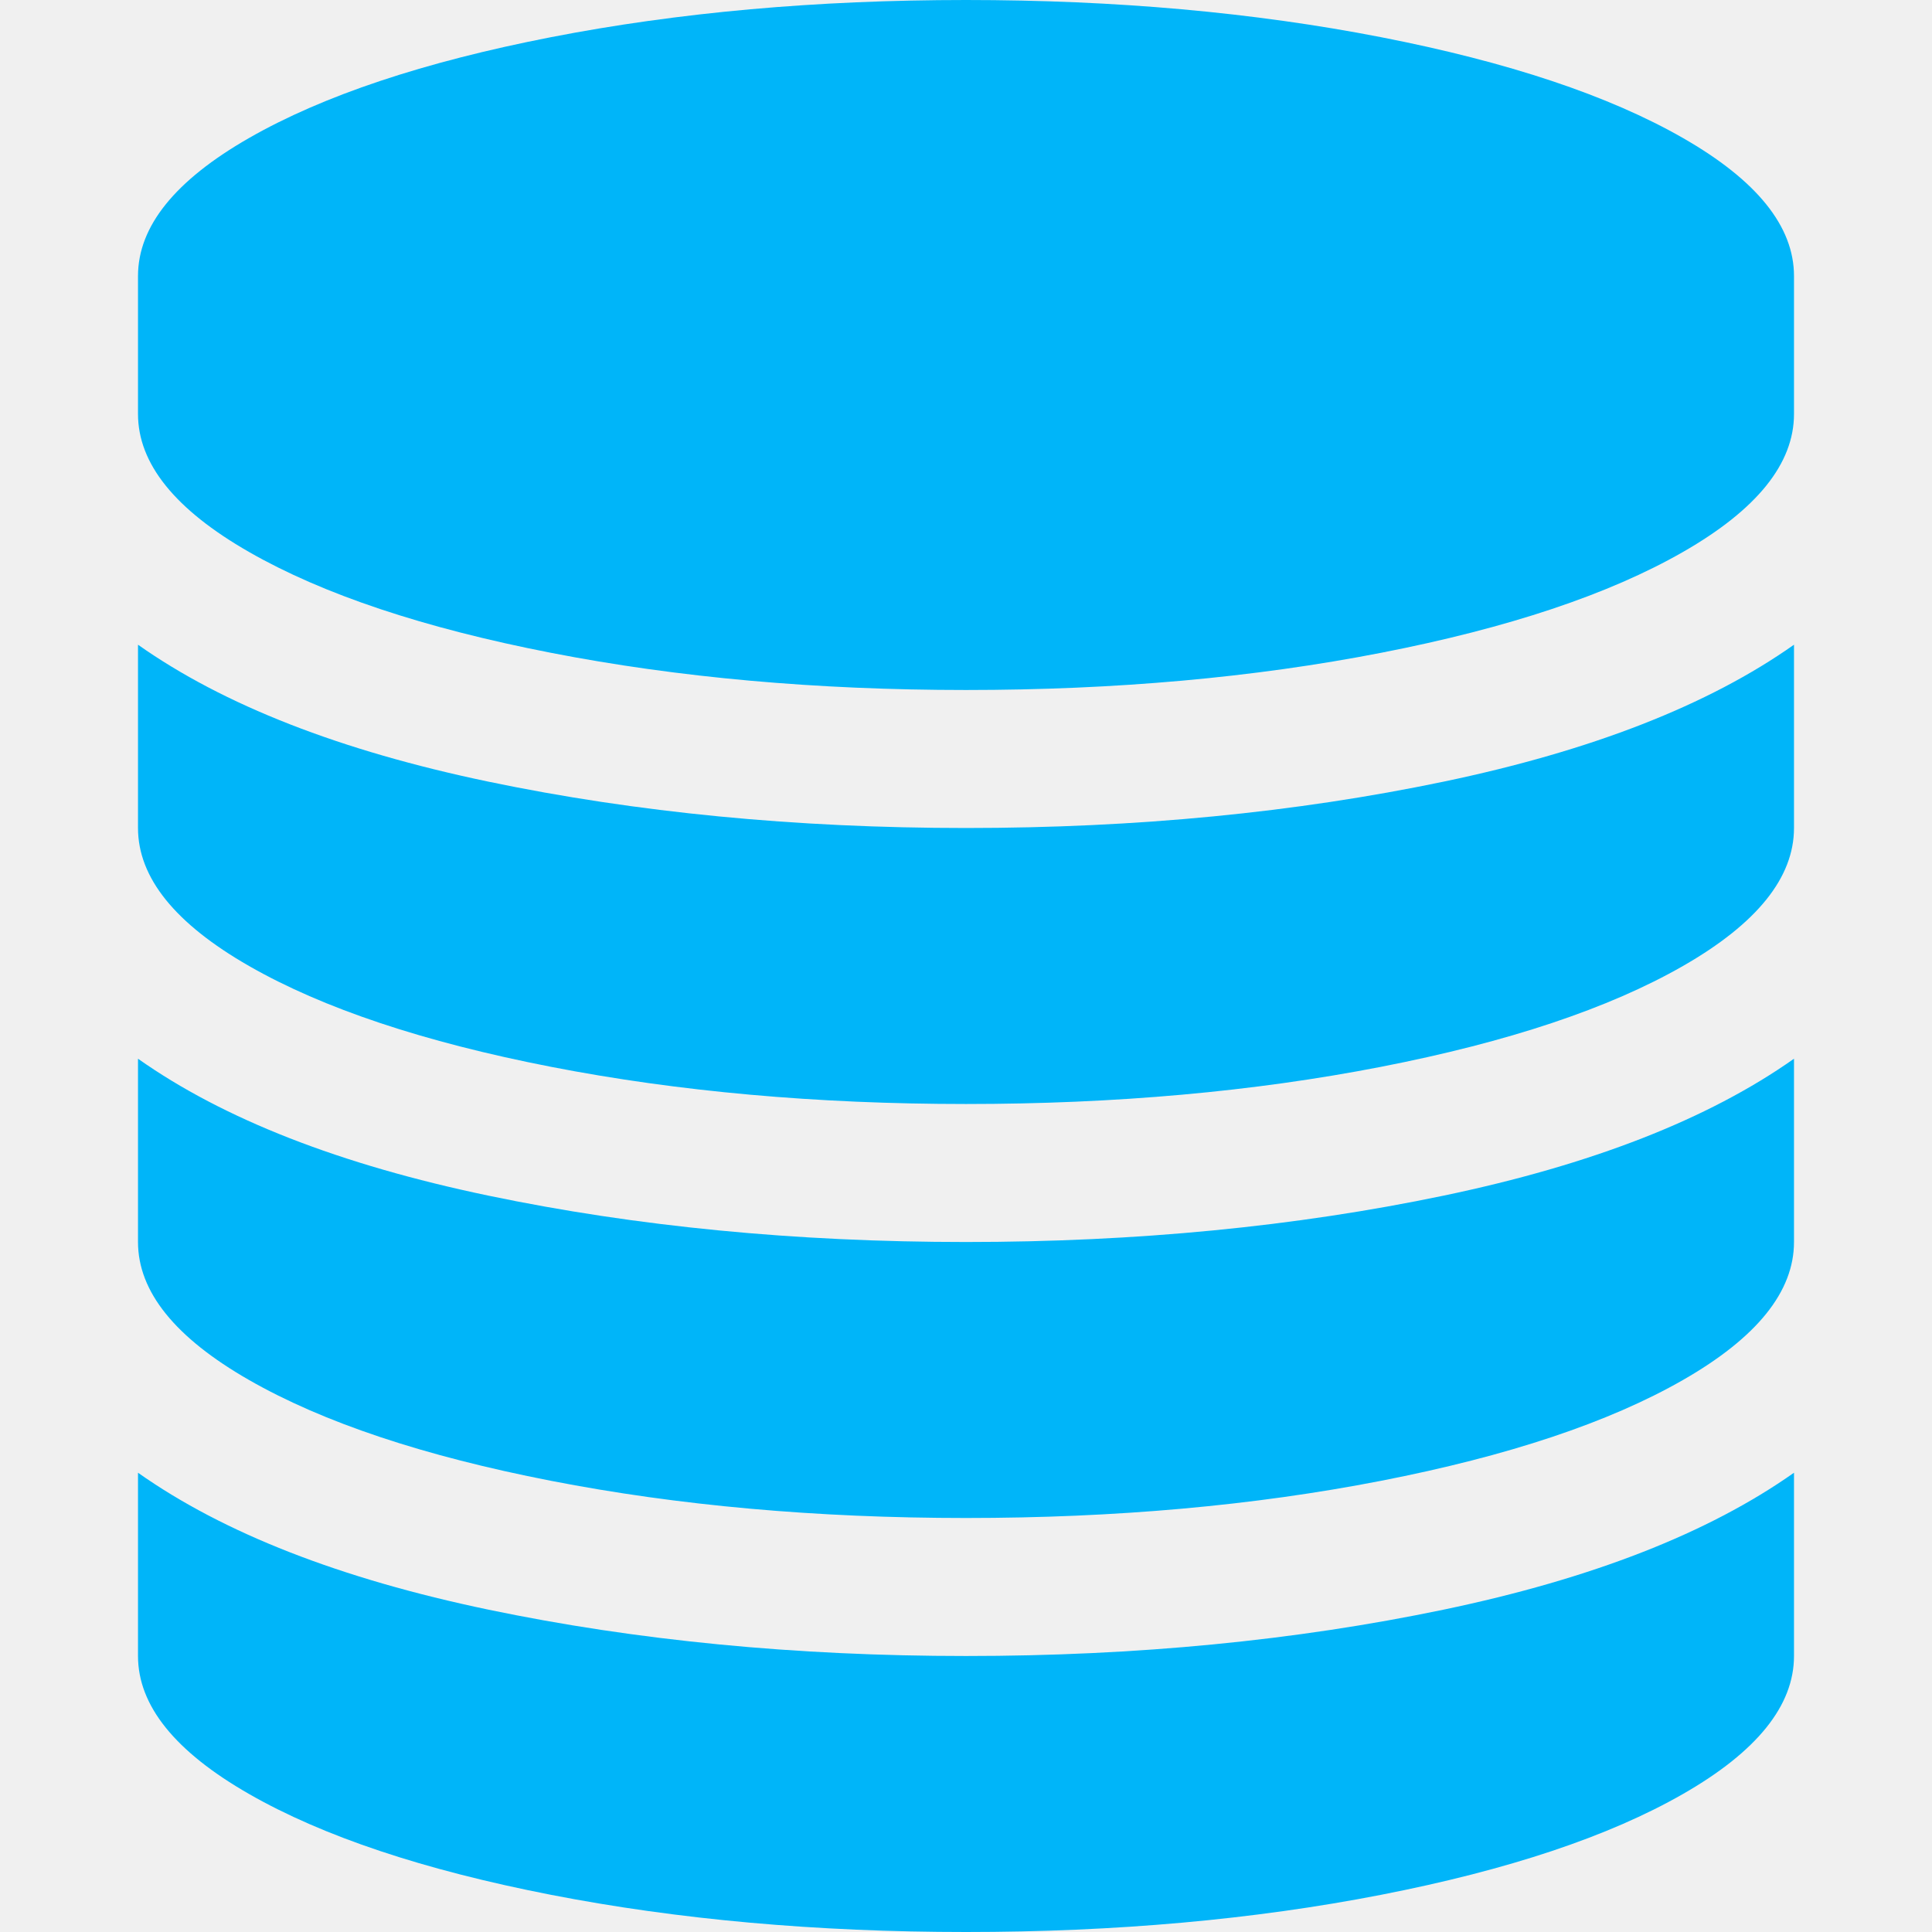
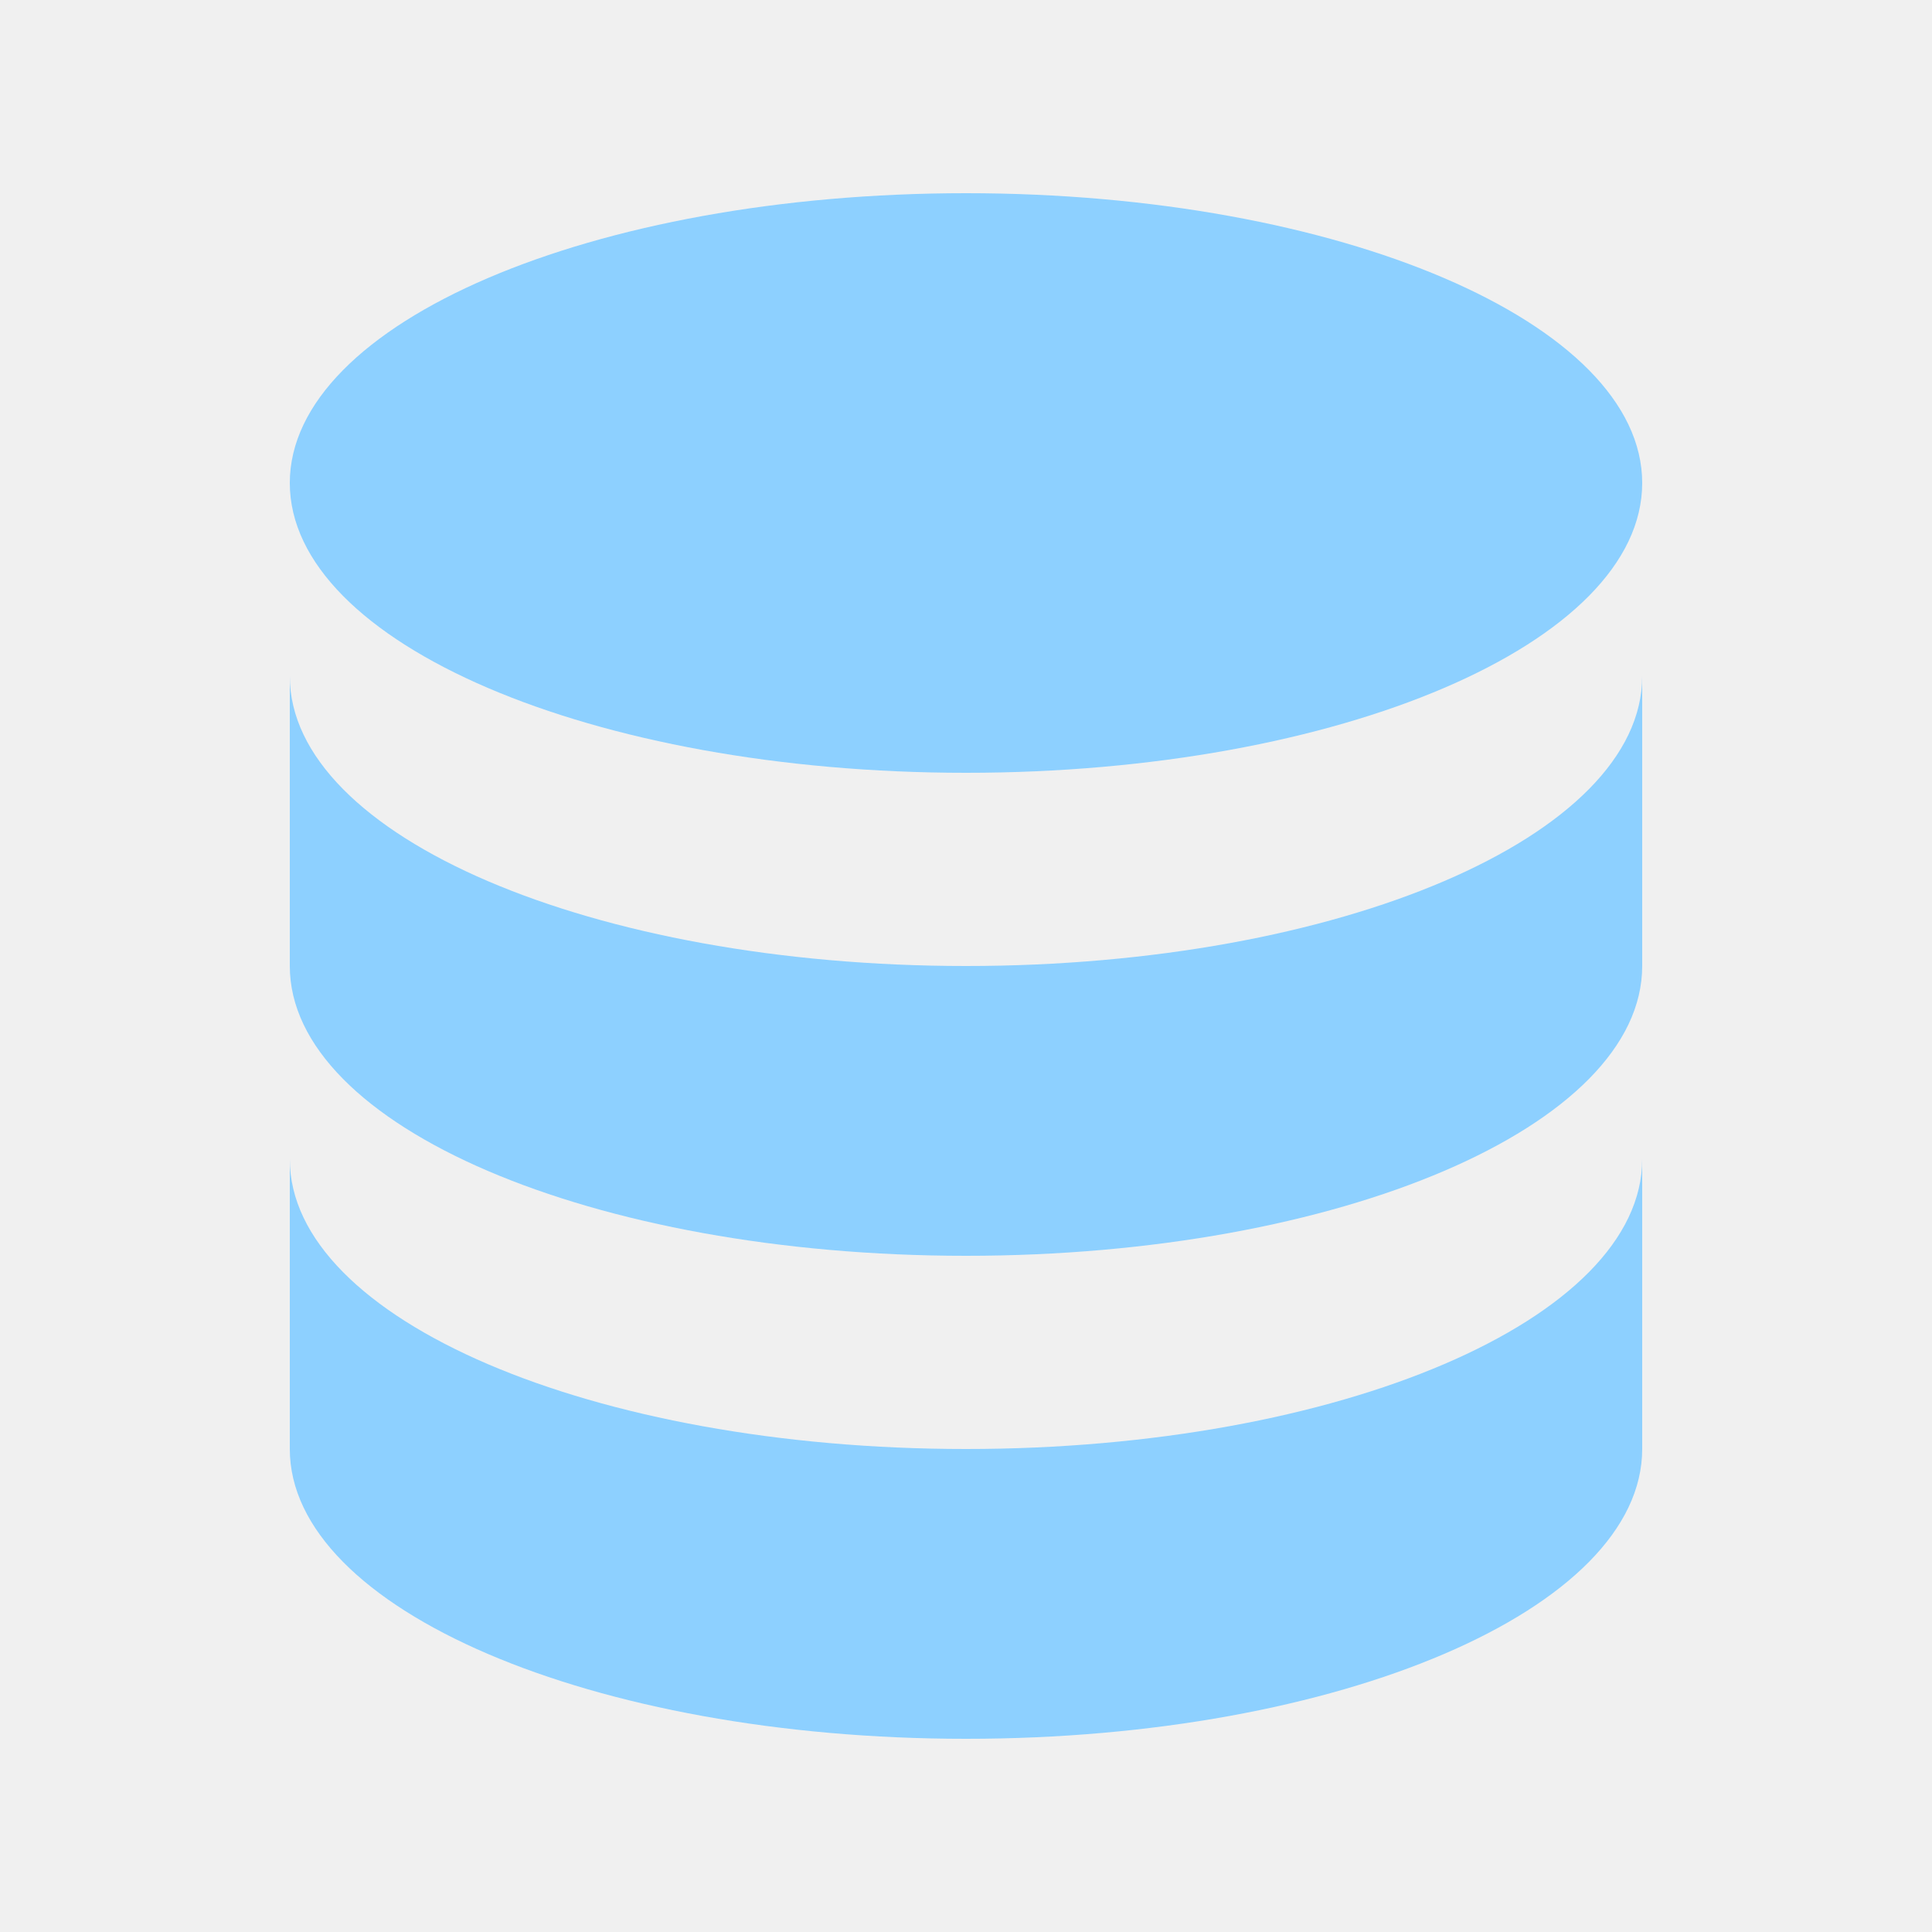
- <svg xmlns="http://www.w3.org/2000/svg" width="100" height="100" viewBox="0 0 100 100" fill="none">
-   <defs>
-     <clipPath id="clip2_8">
-       <rect id="database" width="100" height="100" fill="white" />
-     </clipPath>
-     <clipPath id="clip2_1">
-       <rect id="尺寸1" width="100" height="100" fill="white" />
-     </clipPath>
-   </defs>
-   <g clip-path="url(#clip2_1)">
-     <g clip-path="url(#clip2_8)">
-       <path id="path" d="M50 42.857C58.817 42.857 67.057 42.057 74.721 40.458C82.385 38.858 88.43 36.495 92.857 33.37L92.857 42.857C92.857 45.424 90.941 47.805 87.109 50C83.278 52.195 78.069 53.934 71.484 55.218C64.9 56.501 57.738 57.143 50 57.143C42.262 57.143 35.1 56.501 28.516 55.218C21.931 53.934 16.723 52.195 12.891 50C9.059 47.805 7.143 45.424 7.143 42.857L7.143 33.37C11.57 36.495 17.615 38.858 25.279 40.458C32.943 42.057 41.183 42.857 50 42.857ZM50 85.714C58.817 85.714 67.057 84.914 74.721 83.315C82.385 81.715 88.43 79.353 92.857 76.228L92.857 85.714C92.857 88.281 90.941 90.662 87.109 92.857C83.278 95.052 78.069 96.791 71.484 98.075C64.9 99.358 57.738 100 50 100C42.262 100 35.1 99.358 28.516 98.075C21.931 96.791 16.723 95.052 12.891 92.857C9.059 90.662 7.143 88.281 7.143 85.714L7.143 76.228C11.57 79.353 17.615 81.715 25.279 83.315C32.943 84.914 41.183 85.714 50 85.714ZM50 64.286C58.817 64.286 67.057 63.486 74.721 61.886C82.385 60.286 88.43 57.924 92.857 54.799L92.857 64.286C92.857 66.853 90.941 69.234 87.109 71.429C83.278 73.624 78.069 75.363 71.484 76.646C64.9 77.93 57.738 78.571 50 78.571C42.262 78.571 35.1 77.93 28.516 76.646C21.931 75.363 16.723 73.624 12.891 71.429C9.059 69.234 7.143 66.853 7.143 64.286L7.143 54.799C11.57 57.924 17.615 60.286 25.279 61.886C32.943 63.486 41.183 64.286 50 64.286ZM50 0C57.738 0 64.9 0.642 71.484 1.925C78.069 3.209 83.278 4.948 87.109 7.143C90.941 9.338 92.857 11.719 92.857 14.286L92.857 21.429C92.857 23.995 90.941 26.377 87.109 28.571C83.278 30.766 78.069 32.506 71.484 33.789C64.9 35.072 57.738 35.714 50 35.714C42.262 35.714 35.1 35.073 28.516 33.789C21.931 32.506 16.723 30.766 12.891 28.571C9.059 26.377 7.143 23.995 7.143 21.429L7.143 14.286C7.143 11.719 9.059 9.338 12.891 7.143C16.723 4.948 21.931 3.209 28.516 1.925C35.1 0.642 42.262 0 50 0Z" fill-rule="nonzero" fill="#00B5F9" />
-     </g>
+ <svg xmlns="http://www.w3.org/2000/svg" viewBox="0 0 20 20">
+   <g fill="#8dd0ff">
+     <path d="M3 12v3c0 1.657 3.134 3 7 3s7-1.343 7-3v-3c0 1.657-3.134 3-7 3s-7-1.343-7-3" />
+     <path d="M3 7v3c0 1.657 3.134 3 7 3s7-1.343 7-3V7c0 1.657-3.134 3-7 3S3 8.657 3 7" />
+     <path d="M17 5c0 1.657-3.134 3-7 3S3 6.657 3 5s3.134-3 7-3s7 1.343 7 3" />
  </g>
</svg>
